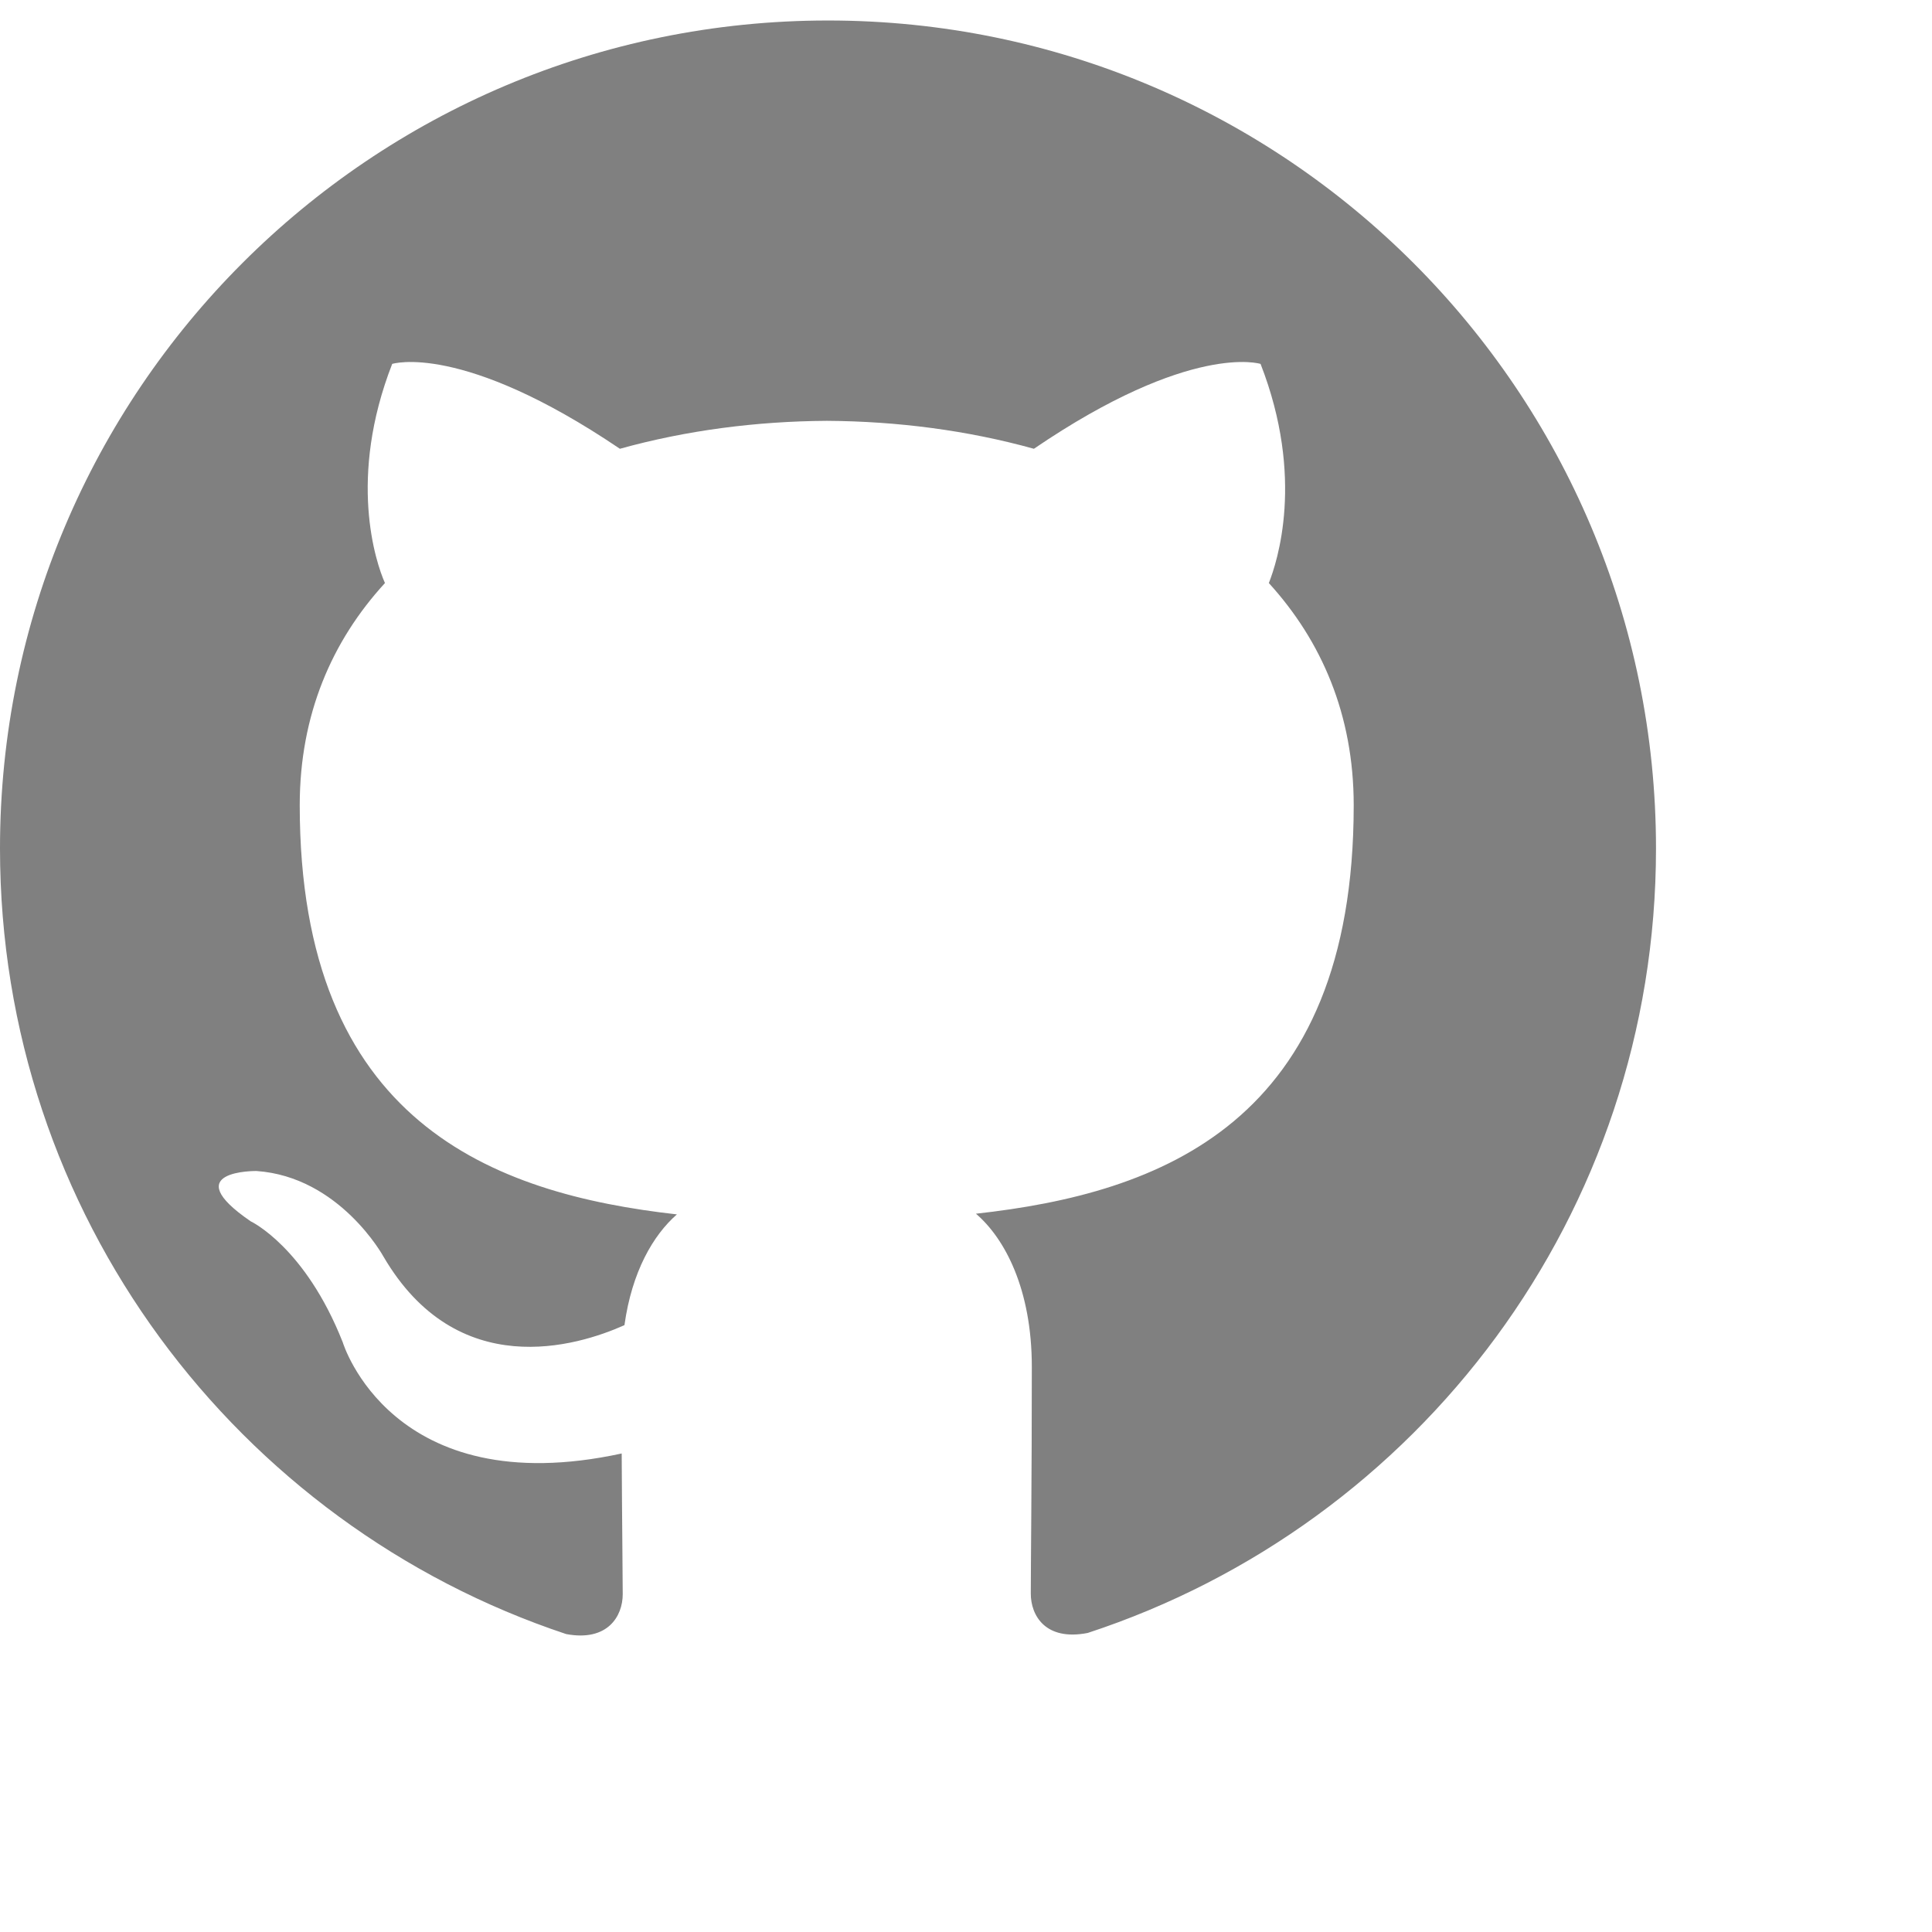
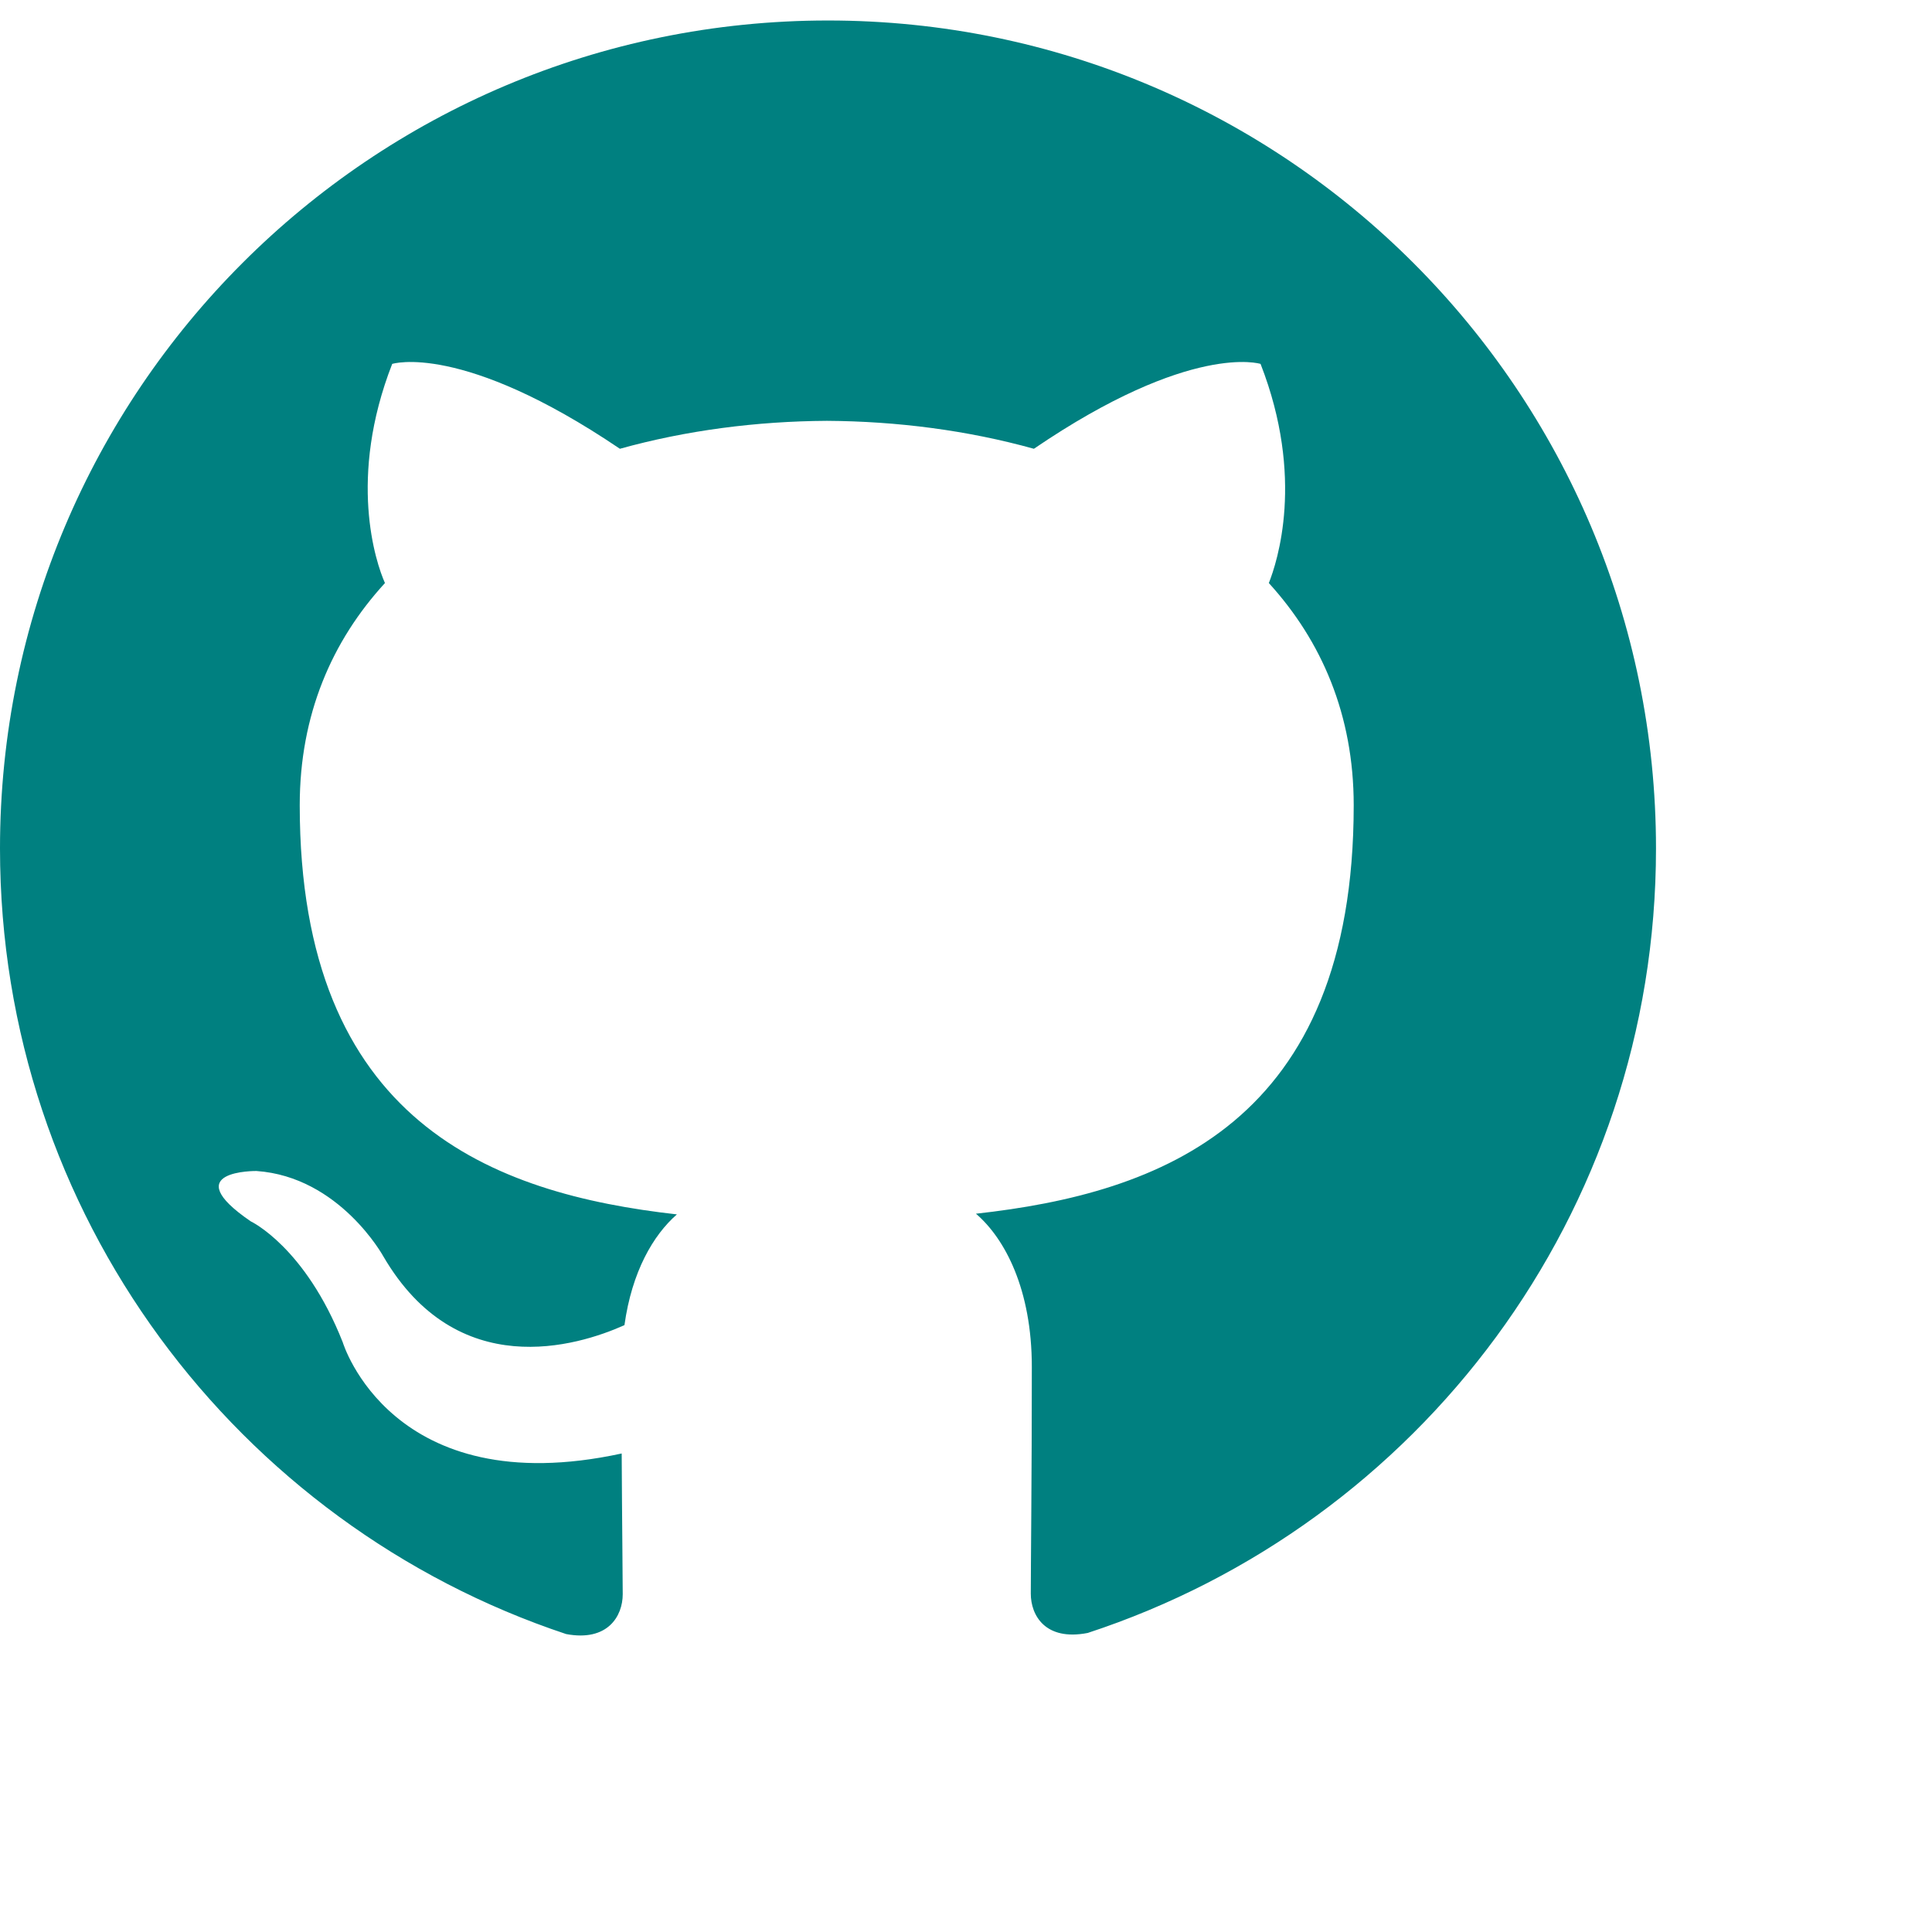
<svg xmlns="http://www.w3.org/2000/svg" role="img" viewBox="0 0 28 28" height="28px" width="28px">
-   <path d="M12 .297c-6.63 0-12 5.373-12 12 0 5.303 3.438 9.8 8.205 11.385.6.113.82-.258.82-.577 0-.285-.01-1.04-.015-2.04-3.338.724-4.042-1.61-4.042-1.61C4.422 18.07 3.633 17.7 3.633 17.7c-1.087-.744.084-.729.084-.729 1.205.084 1.838 1.236 1.838 1.236 1.07 1.835 2.809 1.305 3.495.998.108-.776.417-1.305.76-1.605-2.665-.3-5.466-1.332-5.466-5.93 0-1.31.465-2.38 1.235-3.22-.135-.303-.54-1.523.105-3.176 0 0 1.005-.322 3.3 1.23.96-.267 1.98-.399 3-.405 1.02.006 2.04.138 3 .405 2.28-1.552 3.285-1.23 3.285-1.23.645 1.653.24 2.873.12 3.176.765.84 1.23 1.91 1.23 3.22 0 4.61-2.805 5.625-5.475 5.92.42.36.81 1.096.81 2.22 0 1.606-.015 2.896-.015 3.286 0 .315.21.69.825.57C20.565 22.092 24 17.592 24 12.297c0-6.627-5.373-12-12-12" fill="#808080" />
+   <path d="M12 .297c-6.63 0-12 5.373-12 12 0 5.303 3.438 9.8 8.205 11.385.6.113.82-.258.82-.577 0-.285-.01-1.04-.015-2.04-3.338.724-4.042-1.61-4.042-1.61C4.422 18.07 3.633 17.7 3.633 17.7c-1.087-.744.084-.729.084-.729 1.205.084 1.838 1.236 1.838 1.236 1.07 1.835 2.809 1.305 3.495.998.108-.776.417-1.305.76-1.605-2.665-.3-5.466-1.332-5.466-5.93 0-1.31.465-2.38 1.235-3.22-.135-.303-.54-1.523.105-3.176 0 0 1.005-.322 3.3 1.23.96-.267 1.98-.399 3-.405 1.02.006 2.04.138 3 .405 2.28-1.552 3.285-1.23 3.285-1.23.645 1.653.24 2.873.12 3.176.765.84 1.23 1.91 1.23 3.22 0 4.61-2.805 5.625-5.475 5.92.42.36.81 1.096.81 2.22 0 1.606-.015 2.896-.015 3.286 0 .315.21.69.825.57C20.565 22.092 24 17.592 24 12.297c0-6.627-5.373-12-12-12" fill="#008080" />
</svg>
